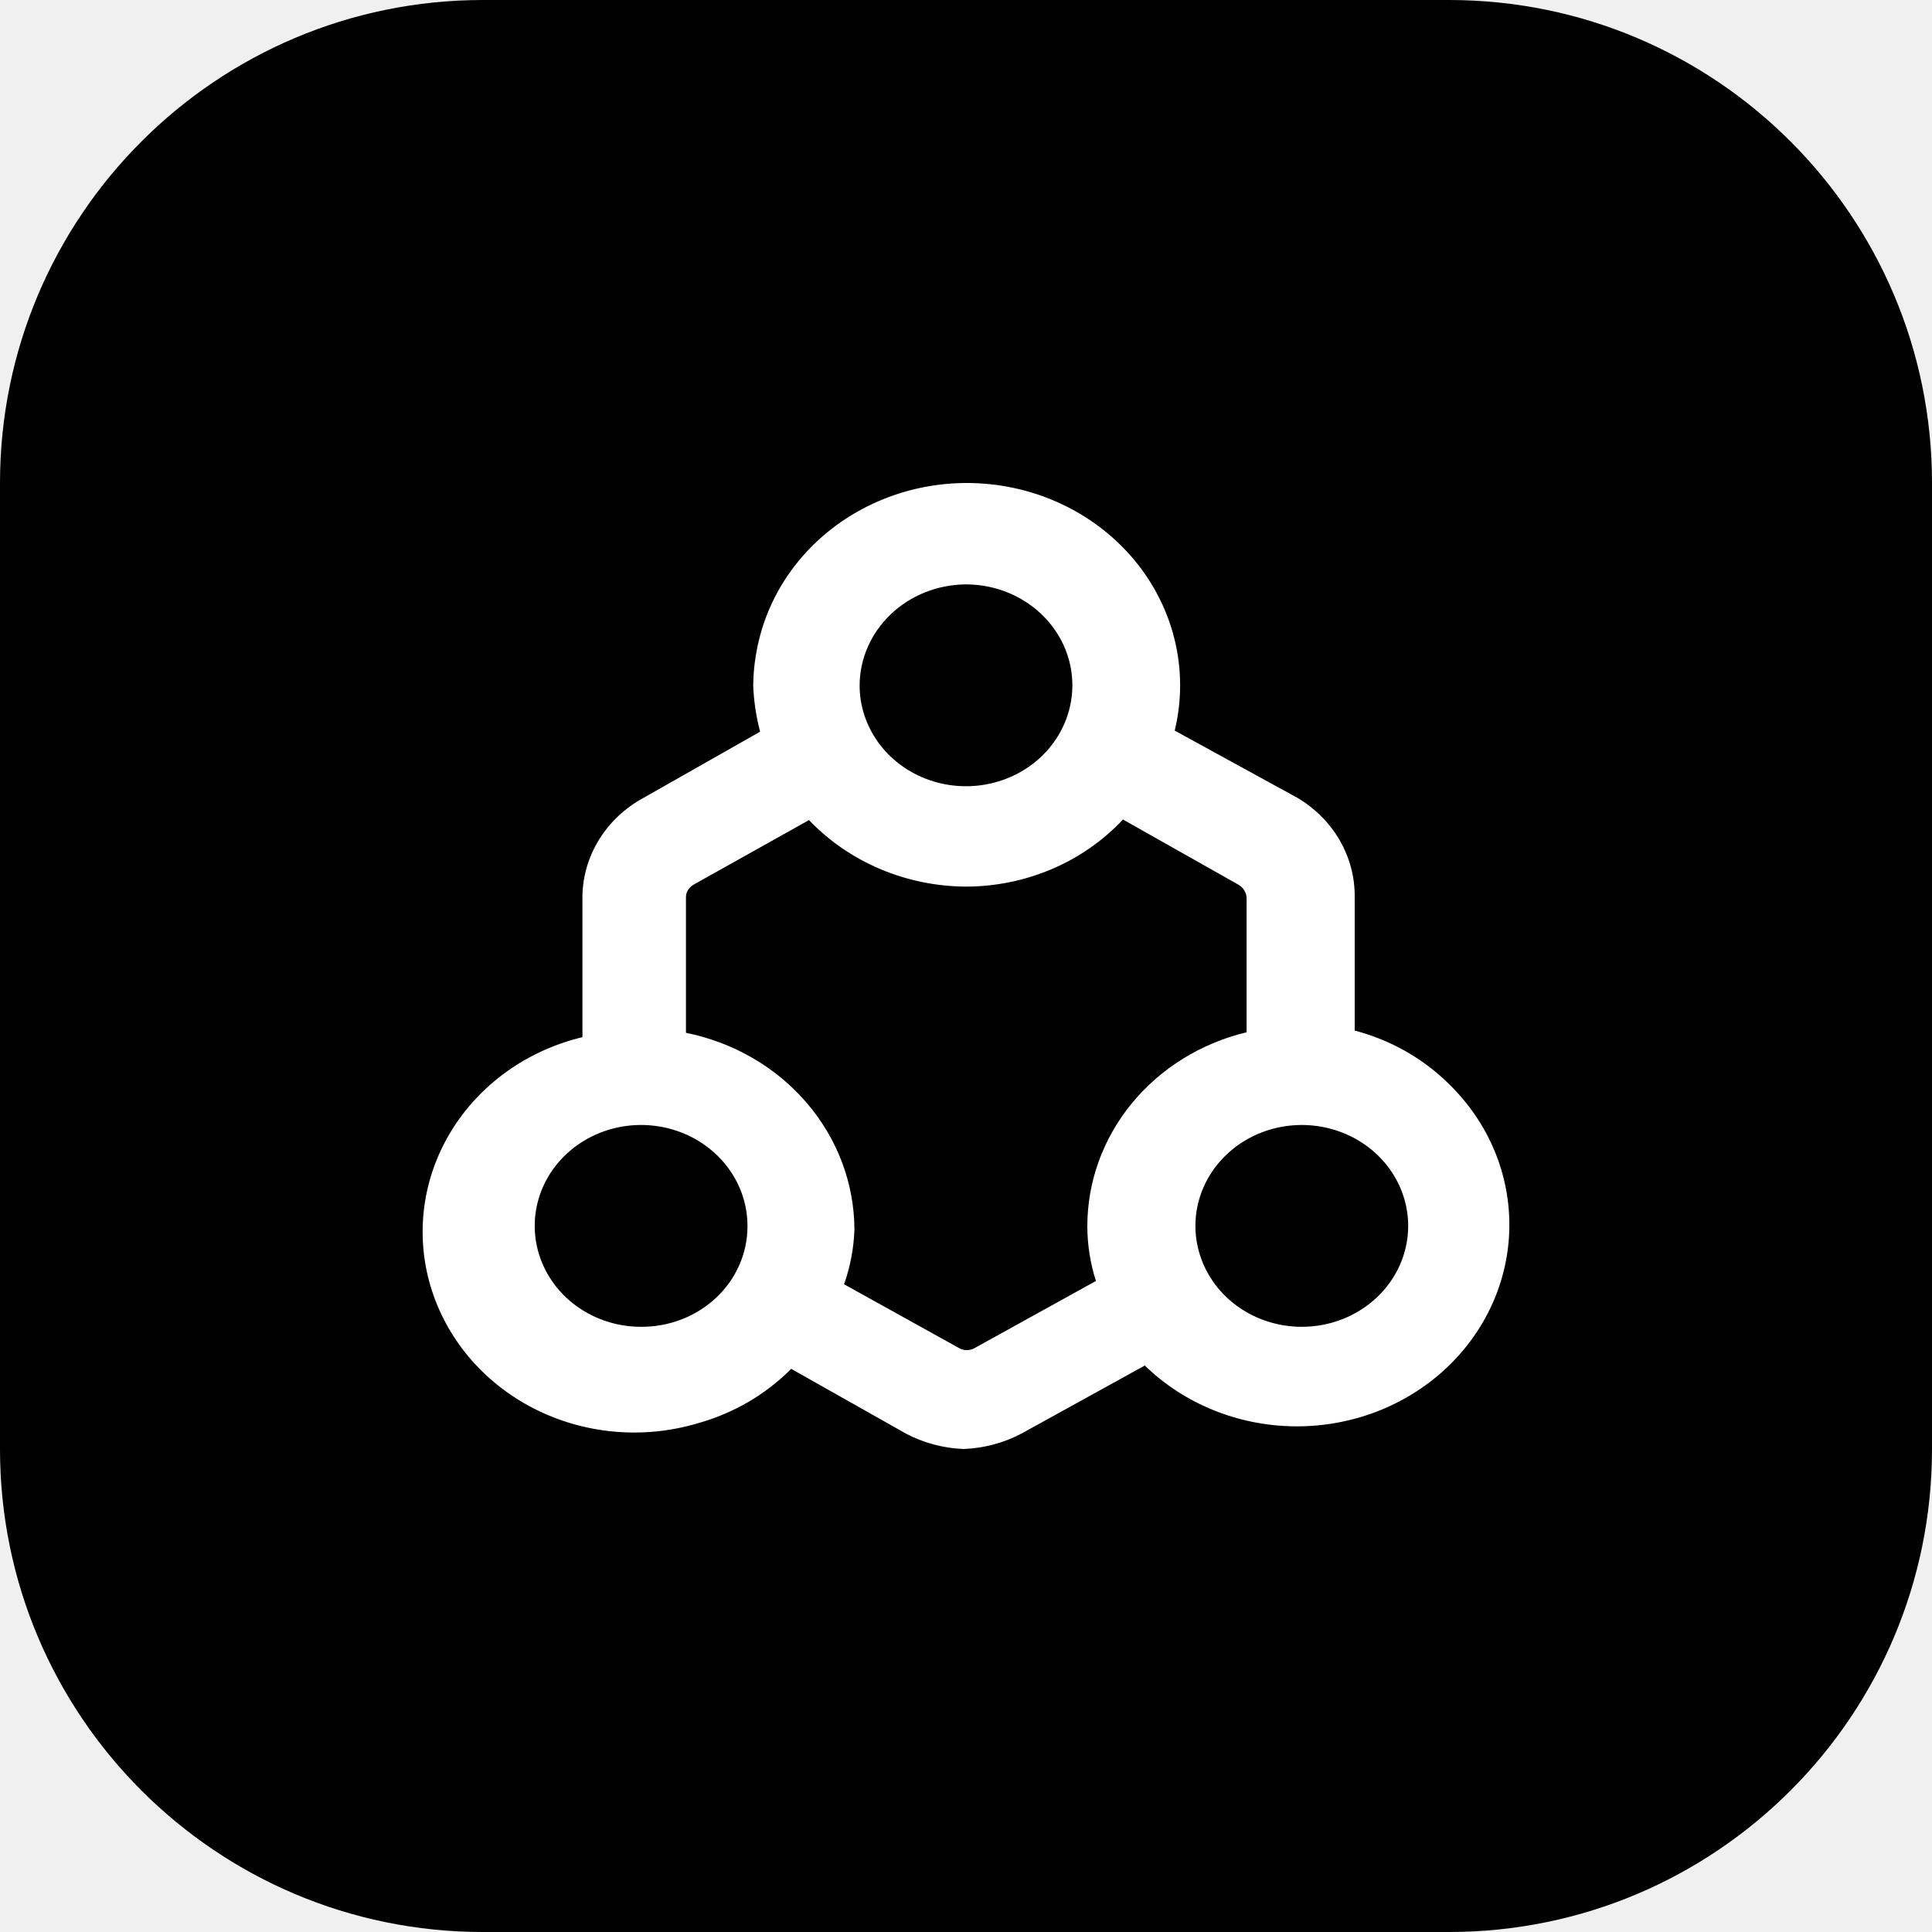
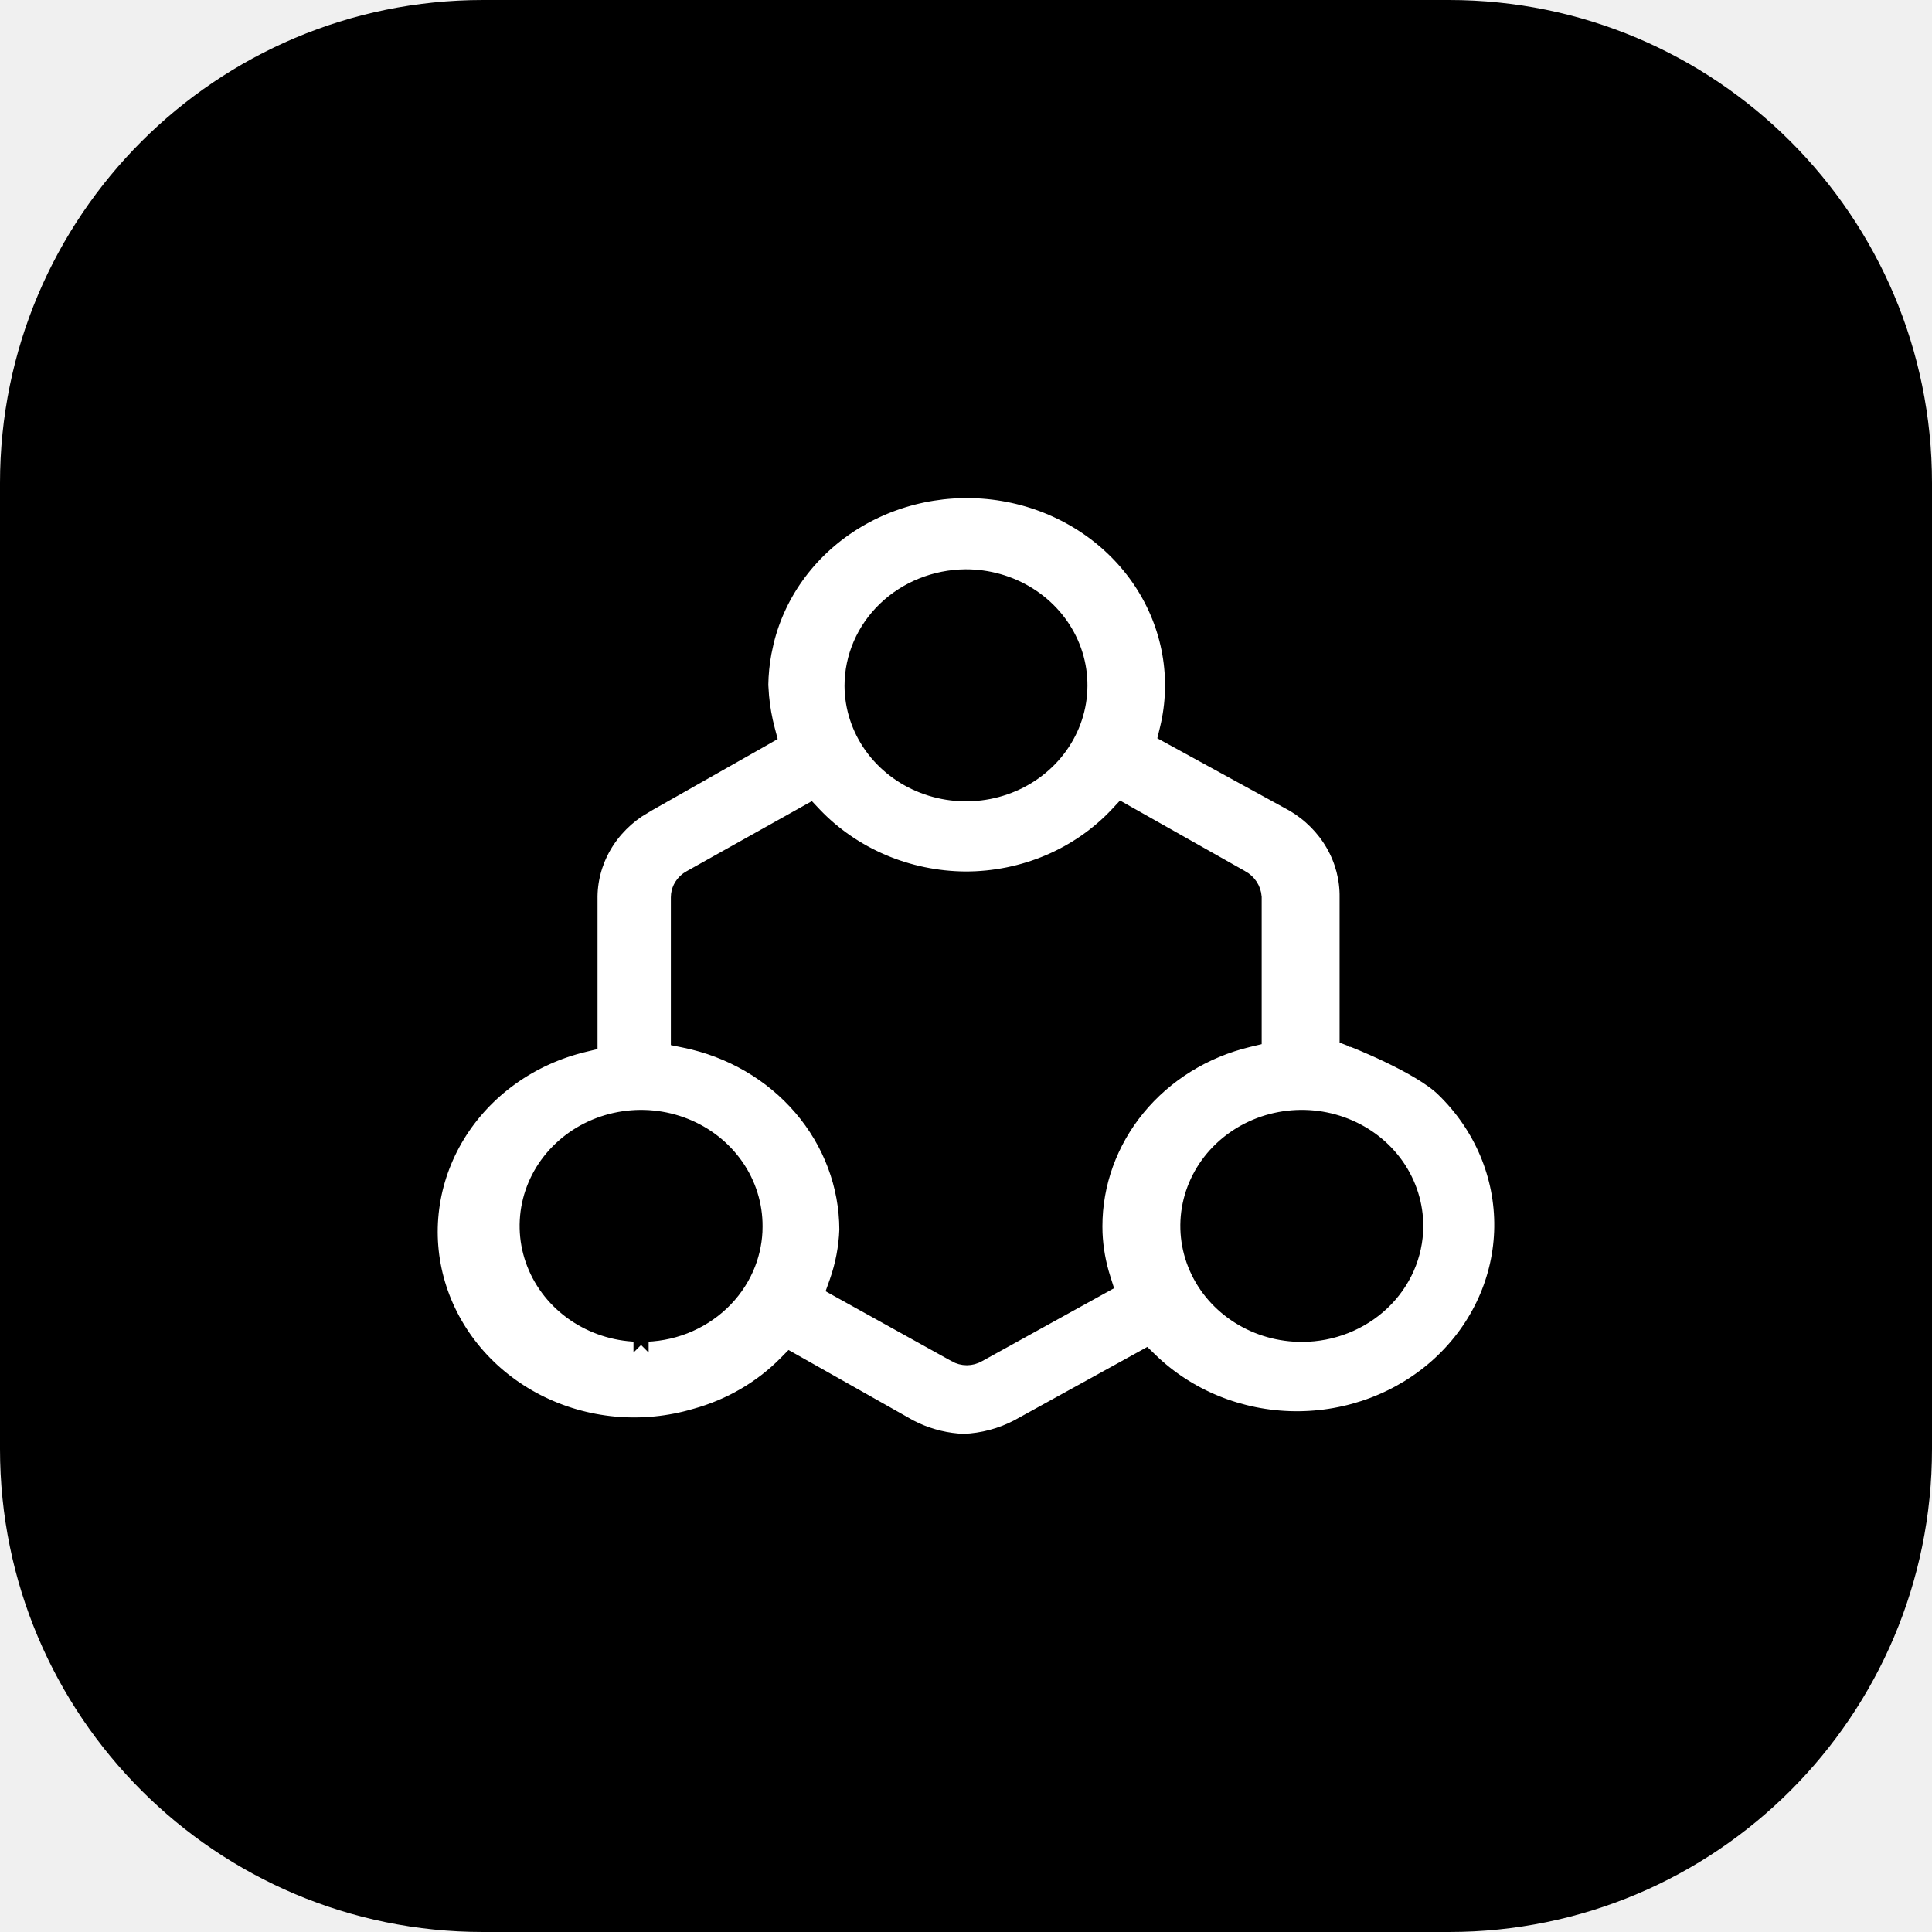
<svg xmlns="http://www.w3.org/2000/svg" width="64" height="64" viewBox="0 0 64 64" fill="none">
  <rect width="64" height="64" rx="16" fill="black" />
-   <path d="M44.876 34.195V29.731C44.886 29.071 44.716 28.42 44.382 27.84C44.048 27.261 43.562 26.773 42.971 26.425L38.914 24.202C39.333 22.47 39.01 20.65 38.015 19.144C37.02 17.637 35.435 16.568 33.609 16.17C31.783 15.772 29.865 16.079 28.277 17.023C26.689 17.966 25.561 19.47 25.142 21.202C25.021 21.694 24.957 22.197 24.951 22.702C24.97 23.22 25.047 23.735 25.18 24.238L21.199 26.497C20.607 26.844 20.12 27.332 19.786 27.911C19.452 28.491 19.282 29.143 19.294 29.804V34.357C18.386 34.575 17.532 34.963 16.784 35.499C16.037 36.035 15.41 36.707 14.941 37.477C14.472 38.247 14.17 39.098 14.054 39.98C13.938 40.862 14.009 41.757 14.264 42.612C14.519 43.468 14.952 44.266 15.537 44.96C16.123 45.654 16.849 46.23 17.673 46.653C18.497 47.076 19.403 47.338 20.335 47.423C21.268 47.509 22.209 47.416 23.104 47.151C24.29 46.822 25.363 46.199 26.209 45.344L30.018 47.494C30.603 47.801 31.255 47.975 31.923 48C32.591 47.974 33.243 47.801 33.828 47.494L37.923 45.235C39.227 46.503 41.008 47.227 42.874 47.249C44.741 47.272 46.54 46.589 47.876 45.353C49.212 44.116 49.976 42.427 49.999 40.656C50.023 38.886 49.303 37.179 48 35.911C47.114 35.032 45.985 34.406 44.743 34.104L44.876 34.195ZM31.98 19.359C32.677 19.356 33.36 19.548 33.941 19.913C34.523 20.277 34.978 20.797 35.248 21.406C35.518 22.016 35.592 22.688 35.459 23.337C35.327 23.986 34.995 24.583 34.505 25.053C34.014 25.523 33.388 25.845 32.706 25.977C32.023 26.11 31.314 26.047 30.669 25.798C30.023 25.548 29.47 25.122 29.08 24.575C28.69 24.027 28.479 23.381 28.476 22.72C28.475 21.835 28.843 20.986 29.5 20.356C30.156 19.727 31.047 19.369 31.98 19.359ZM21.237 43.952C20.539 43.952 19.857 43.756 19.277 43.388C18.697 43.02 18.246 42.496 17.98 41.885C17.713 41.273 17.645 40.599 17.782 39.951C17.92 39.302 18.257 38.706 18.752 38.239C19.247 37.772 19.877 37.456 20.561 37.328C21.246 37.202 21.955 37.27 22.599 37.526C23.242 37.782 23.791 38.213 24.176 38.765C24.561 39.318 24.765 39.966 24.761 40.627C24.761 41.066 24.67 41.499 24.492 41.904C24.315 42.309 24.055 42.676 23.728 42.985C23.4 43.294 23.012 43.538 22.584 43.704C22.157 43.87 21.699 43.955 21.237 43.952ZM32.285 44.657C32.208 44.702 32.119 44.725 32.028 44.725C31.937 44.725 31.848 44.702 31.771 44.657L27.961 42.543C28.167 41.959 28.282 41.351 28.304 40.736C28.3 39.207 27.744 37.726 26.728 36.539C25.713 35.352 24.299 34.531 22.723 34.213V29.731C22.722 29.643 22.746 29.556 22.793 29.48C22.84 29.403 22.908 29.34 22.989 29.298L26.799 27.166C27.455 27.853 28.254 28.404 29.146 28.783C30.038 29.163 31.003 29.362 31.98 29.37C32.967 29.371 33.942 29.173 34.841 28.79C35.741 28.407 36.545 27.847 37.2 27.147L41.009 29.298C41.091 29.342 41.16 29.405 41.209 29.48C41.259 29.556 41.289 29.642 41.295 29.731V34.195C39.786 34.557 38.448 35.386 37.492 36.551C36.536 37.717 36.018 39.151 36.019 40.627C36.021 41.24 36.117 41.849 36.304 42.434L32.285 44.657ZM43.143 43.952C42.444 43.956 41.76 43.763 41.178 43.397C40.595 43.031 40.141 42.509 39.872 41.897C39.603 41.285 39.531 40.612 39.666 39.962C39.802 39.312 40.138 38.714 40.632 38.246C41.126 37.777 41.755 37.458 42.441 37.33C43.126 37.202 43.836 37.269 44.481 37.525C45.126 37.78 45.676 38.211 46.062 38.764C46.447 39.316 46.651 39.965 46.648 40.627C46.643 41.508 46.272 42.351 45.616 42.973C44.959 43.596 44.071 43.948 43.143 43.952Z" fill="white" />
+   <path d="M22.691 37.294C22.004 37.021 21.247 36.947 20.516 37.083C19.785 37.218 19.111 37.557 18.58 38.058C18.05 38.558 17.686 39.199 17.538 39.898C17.39 40.599 17.463 41.325 17.75 41.984C18.037 42.644 18.523 43.205 19.144 43.599C19.764 43.992 20.492 44.201 21.235 44.201V44.202L21.236 44.201L21.237 44.202V44.201C21.73 44.203 22.218 44.115 22.675 43.938C23.132 43.76 23.548 43.498 23.899 43.167C24.251 42.835 24.531 42.44 24.722 42.004C24.889 41.623 24.985 41.217 25.007 40.805L25.011 40.628C25.015 39.914 24.796 39.215 24.382 38.622C23.968 38.029 23.379 37.567 22.691 37.294ZM44.573 37.292C43.884 37.019 43.126 36.947 42.395 37.084C41.663 37.221 40.99 37.562 40.46 38.065C39.93 38.567 39.568 39.21 39.422 39.911C39.276 40.612 39.353 41.339 39.643 41.998C39.932 42.657 40.422 43.217 41.045 43.608C41.668 44 42.398 44.206 43.144 44.202C44.133 44.197 45.084 43.822 45.788 43.154C46.492 42.486 46.892 41.579 46.898 40.629C46.901 39.914 46.681 39.214 46.267 38.62C45.852 38.026 45.262 37.565 44.573 37.292ZM31.977 19.109C30.983 19.12 30.03 19.501 29.326 20.176C28.622 20.851 28.226 21.765 28.226 22.721V22.722C28.23 23.435 28.456 24.131 28.876 24.72C29.296 25.308 29.889 25.764 30.578 26.03C31.267 26.297 32.024 26.364 32.753 26.223C33.482 26.081 34.152 25.738 34.678 25.233C35.203 24.729 35.561 24.087 35.704 23.387C35.847 22.686 35.768 21.961 35.477 21.305C35.186 20.648 34.697 20.091 34.074 19.701C33.452 19.311 32.723 19.106 31.98 19.109H31.977ZM19.544 29.799C19.533 29.184 19.691 28.577 20.002 28.036C20.314 27.495 20.77 27.039 21.325 26.713L21.324 26.712L25.304 24.456L25.471 24.36L25.422 24.174C25.326 23.81 25.26 23.44 25.226 23.067L25.201 22.693C25.206 22.333 25.242 21.974 25.308 21.619L25.385 21.262C25.788 19.597 26.872 18.148 28.404 17.237C29.937 16.326 31.791 16.03 33.556 16.414C35.321 16.799 36.849 17.831 37.807 19.281C38.764 20.73 39.074 22.48 38.671 24.144L38.626 24.329L38.794 24.421L42.844 26.64H42.845C43.399 26.967 43.853 27.424 44.165 27.965C44.477 28.506 44.635 29.113 44.626 29.727V34.366L44.786 34.428L44.787 34.429C44.788 34.429 44.79 34.429 44.792 34.43C44.796 34.431 44.802 34.434 44.81 34.438C44.827 34.444 44.851 34.453 44.883 34.466C44.946 34.491 45.037 34.528 45.148 34.575C45.373 34.67 45.681 34.805 46.014 34.965C46.691 35.29 47.436 35.704 47.824 36.089L47.826 36.091C49.082 37.312 49.771 38.953 49.749 40.653C49.727 42.353 48.993 43.978 47.706 45.169C46.418 46.361 44.681 47.02 42.877 46.999C41.073 46.978 39.354 46.277 38.098 45.056L37.965 44.927L37.803 45.017L33.712 47.273C33.163 47.56 32.551 47.723 31.923 47.749C31.374 47.727 30.837 47.599 30.345 47.375L30.135 47.273L26.332 45.126L26.165 45.032L26.031 45.168C25.217 45.991 24.183 46.593 23.037 46.91L23.032 46.911C22.169 47.167 21.259 47.257 20.358 47.175C19.457 47.092 18.582 46.839 17.787 46.431C16.992 46.022 16.292 45.467 15.729 44.799C15.165 44.131 14.749 43.363 14.504 42.541C14.259 41.719 14.19 40.86 14.302 40.013C14.413 39.166 14.703 38.348 15.154 37.607C15.605 36.867 16.209 36.219 16.93 35.702C17.651 35.185 18.475 34.811 19.352 34.601L19.544 34.555V29.799ZM41.545 29.723L41.544 29.714C41.535 29.581 41.491 29.454 41.418 29.343C41.345 29.232 41.245 29.142 41.129 29.078H41.128L37.322 26.93L37.151 26.833L37.017 26.977C36.386 27.65 35.611 28.19 34.743 28.56C33.875 28.929 32.934 29.12 31.981 29.119C31.037 29.112 30.105 28.919 29.244 28.553C28.383 28.186 27.612 27.655 26.98 26.993L26.847 26.852L26.677 26.947L22.867 29.079C22.749 29.142 22.65 29.235 22.58 29.349C22.527 29.436 22.492 29.532 22.479 29.633L22.473 29.731V34.417L22.674 34.458C24.197 34.766 25.56 35.558 26.538 36.701C27.516 37.844 28.05 39.268 28.054 40.736C28.032 41.323 27.922 41.903 27.726 42.46L27.655 42.659L27.84 42.762L31.645 44.873V44.874C31.762 44.941 31.894 44.976 32.028 44.976C32.162 44.975 32.293 44.94 32.409 44.873L36.426 42.653L36.605 42.554L36.543 42.358C36.386 41.867 36.295 41.359 36.273 40.847L36.269 40.627C36.268 39.21 36.766 37.831 37.685 36.71C38.606 35.588 39.896 34.787 41.353 34.438L41.545 34.392V29.723Z" fill="white" stroke="black" stroke-width="0.5" />
</svg>
